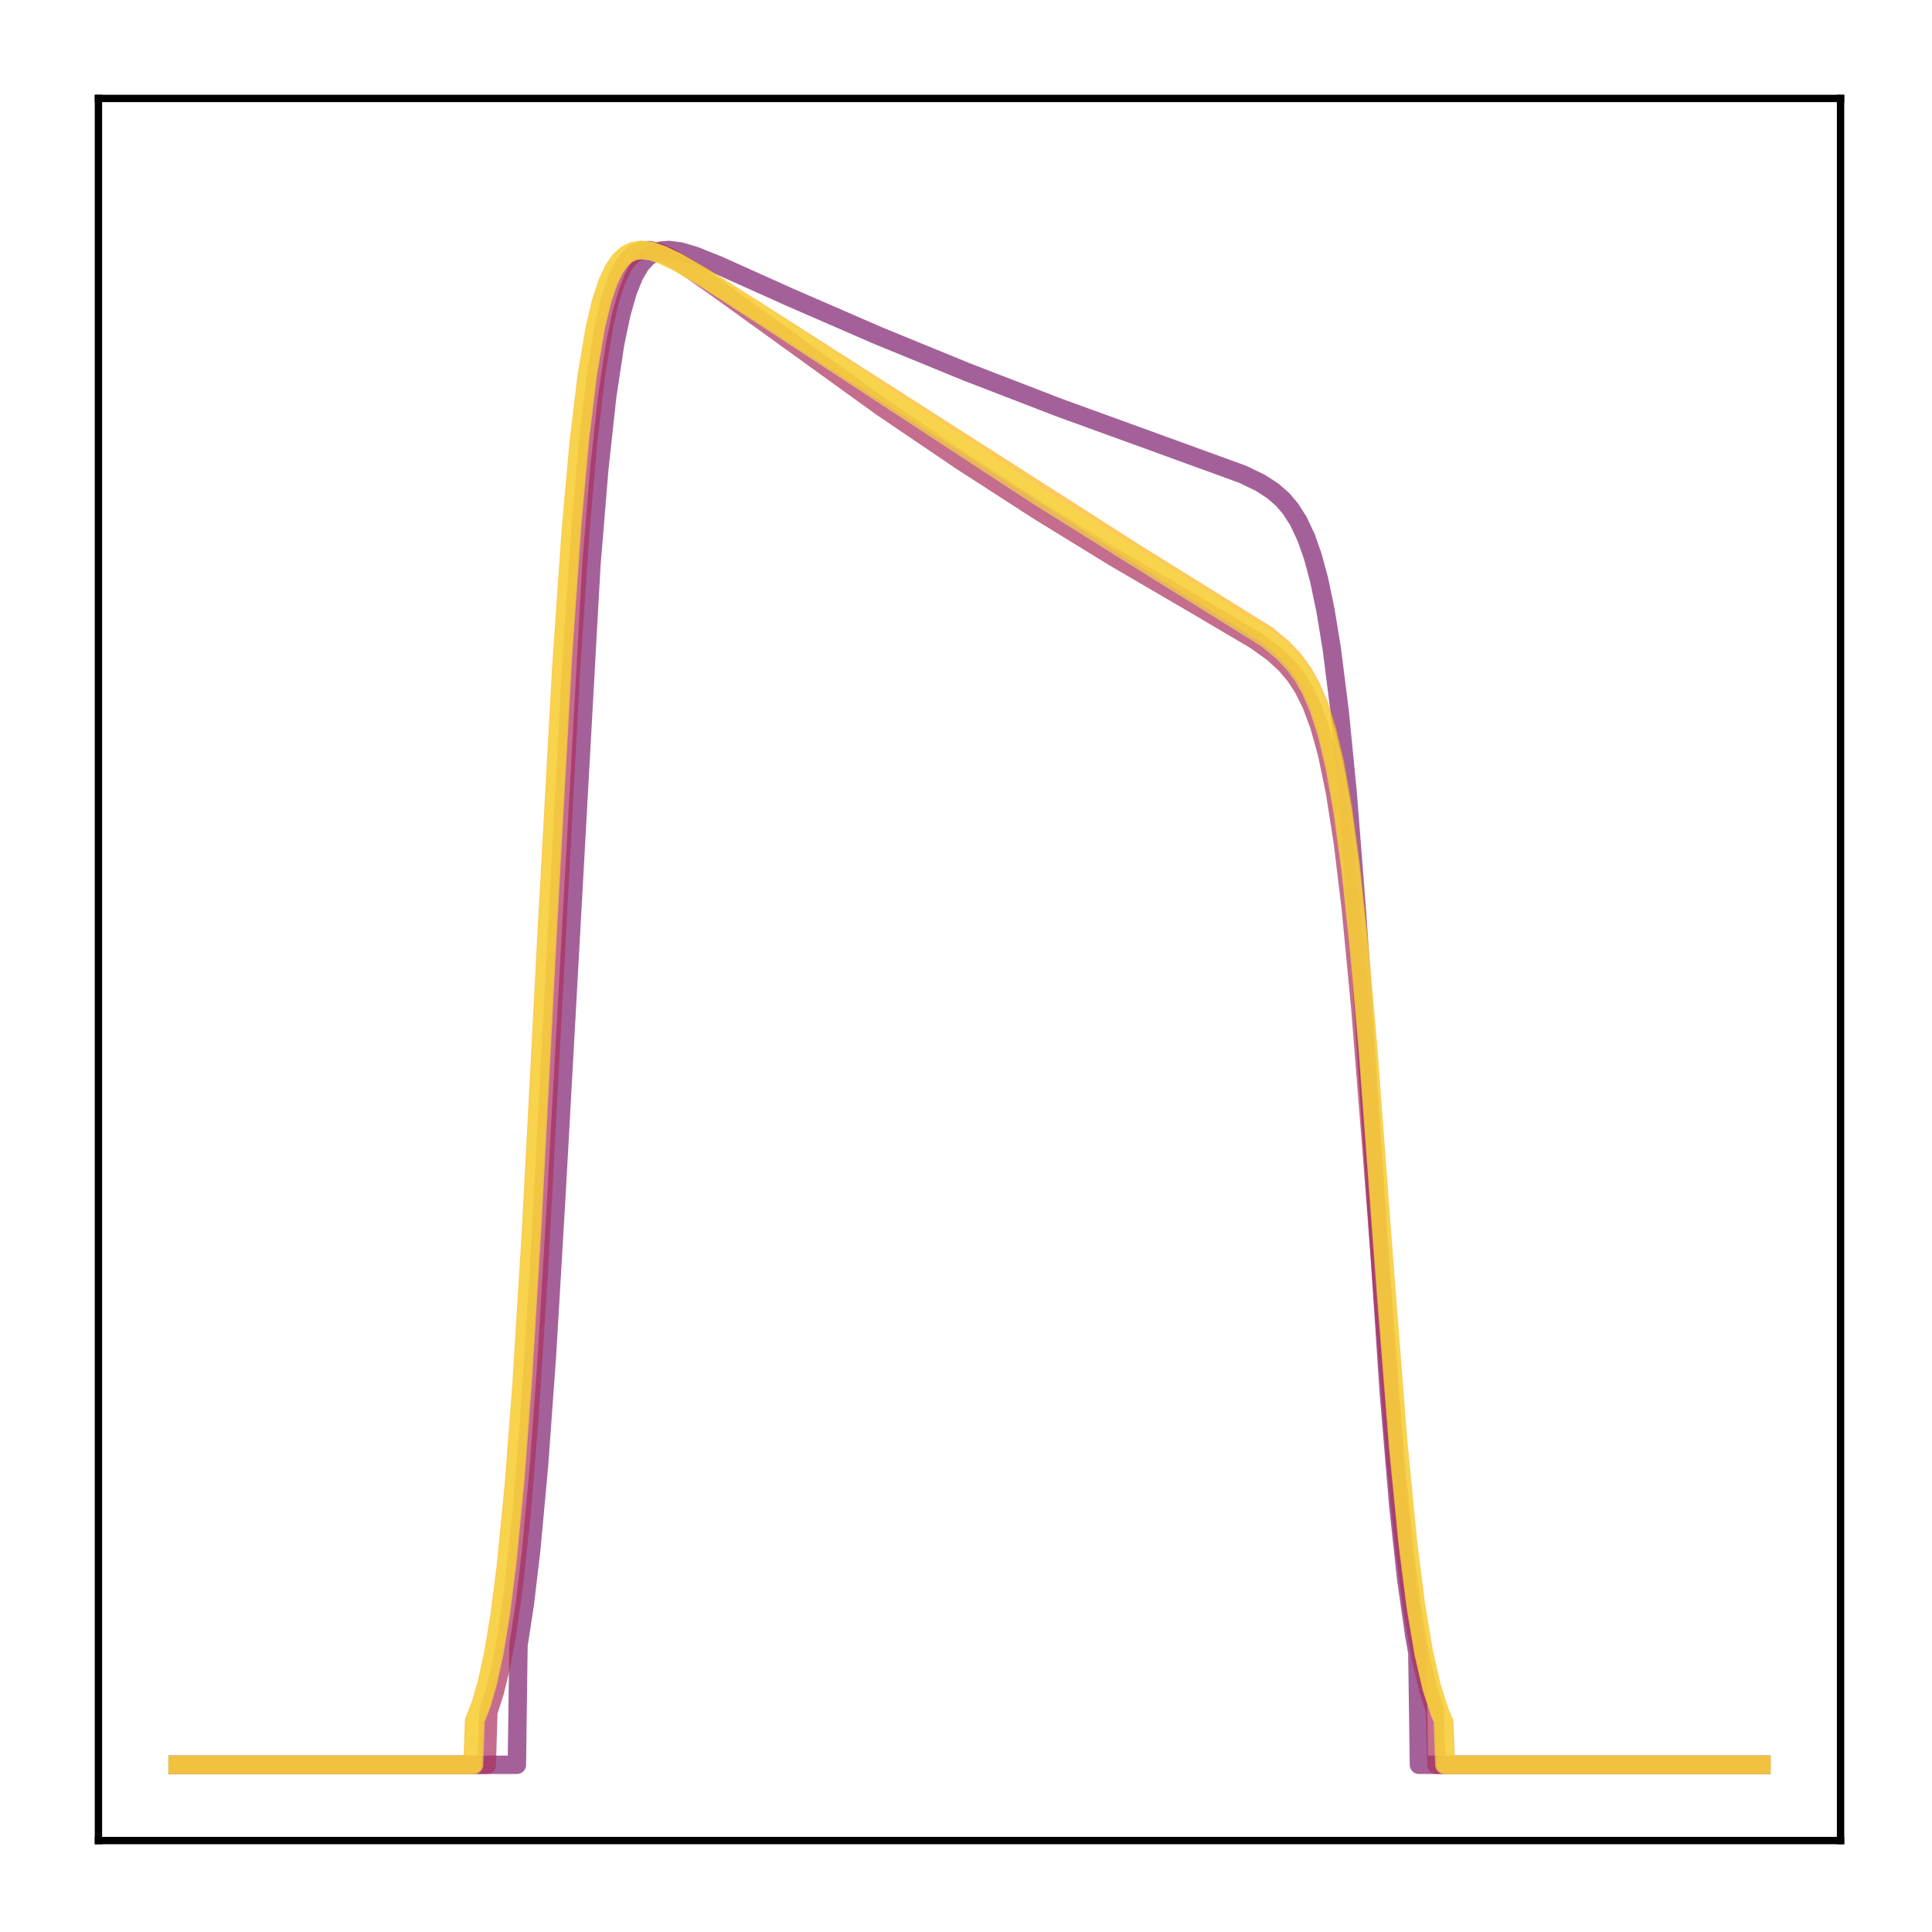
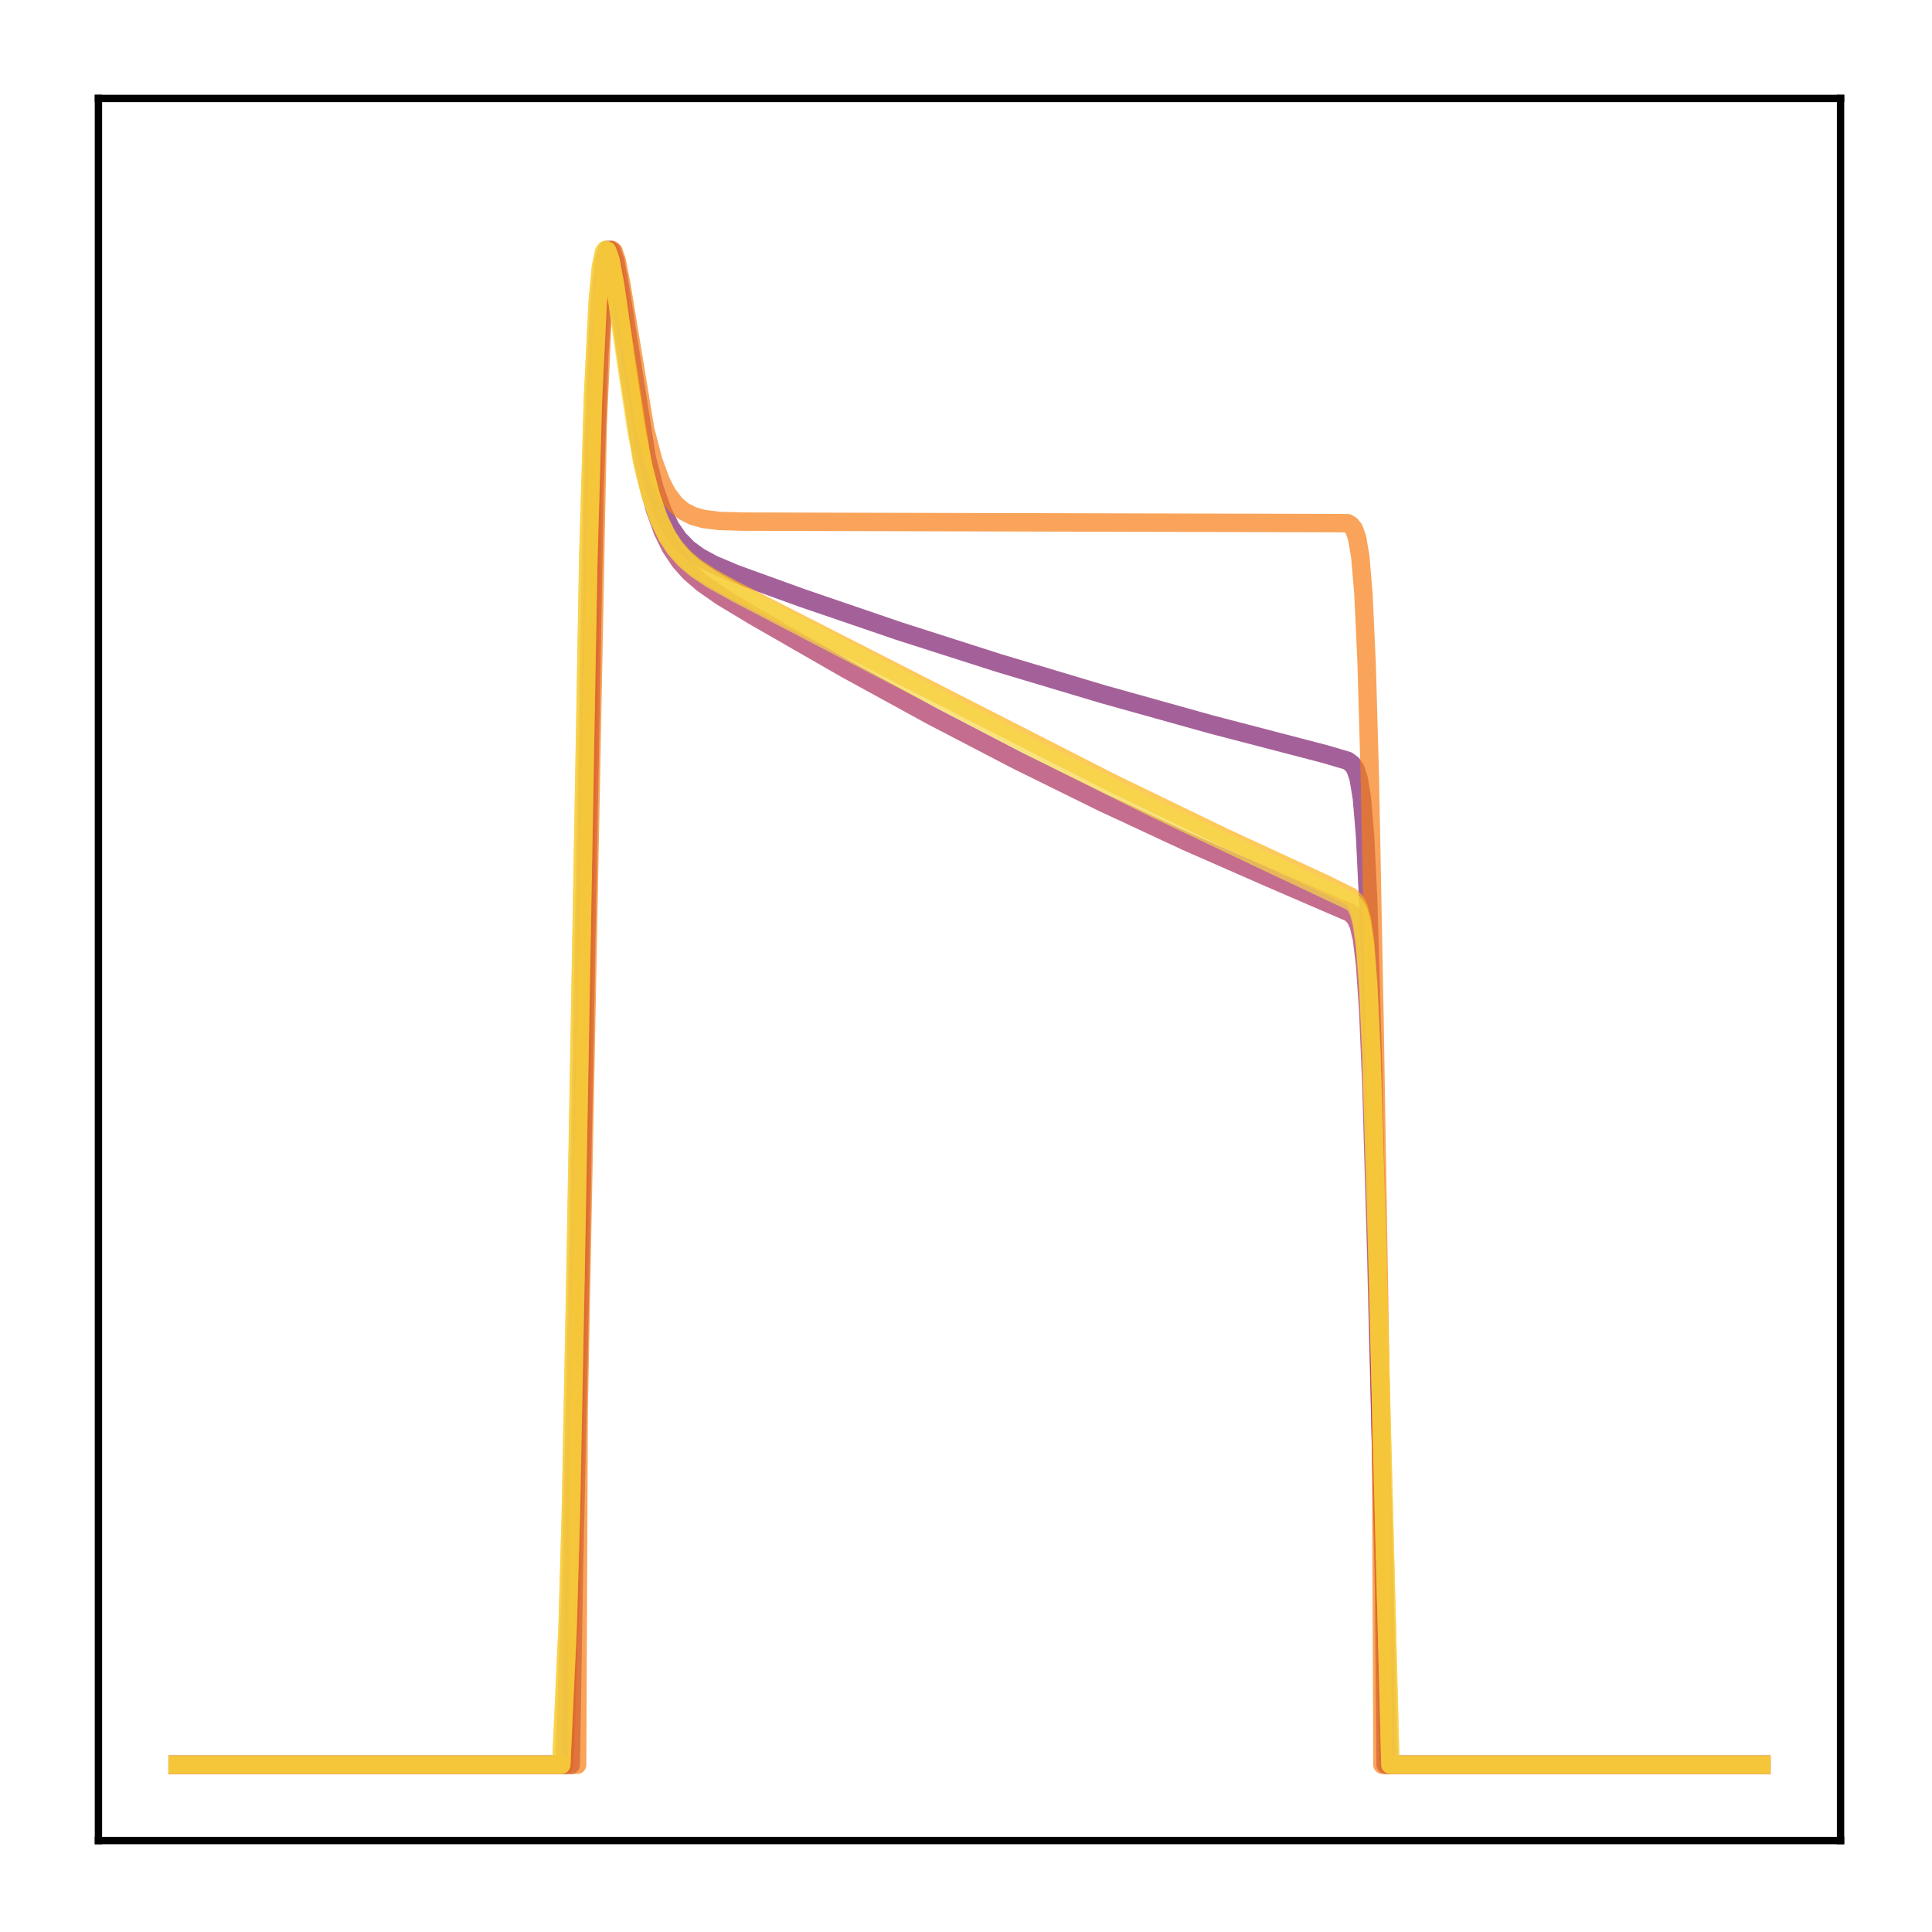
<svg xmlns="http://www.w3.org/2000/svg" height="210pt" version="1.1" viewBox="0 0 210 210" width="210pt">
  <defs>
    <style type="text/css">
*{stroke-linecap:butt;stroke-linejoin:round;}
  </style>
  </defs>
  <g id="figure_1">
    <g id="patch_1">
      <path d="M 0 210.76  L 210.76 210.76  L 210.76 0  L 0 0  z " style="fill:#ffffff;" />
    </g>
    <g id="axes_1">
      <g id="patch_2">
        <path d="M 10.7 200.06  L 200.06 200.06  L 200.06 10.7  L 10.7 10.7  z " style="fill:#ffffff;" />
      </g>
      <g id="matplotlib.axis_1" />
      <g id="matplotlib.axis_2" />
      <g id="line2d_1">
-         <path clip-path="url(#p0d58f6c0d3)" d="M 19.307 191.827  L 56.183 191.827  L 56.356 178.845  L 57.045 174.353  L 57.734 168.57  L 58.596 159.214  L 59.457 147.28  L 60.491 129.756  L 64.282 61.404  L 65.144 50.958  L 66.005 43.059  L 66.867 37.354  L 67.556 34.066  L 68.246 31.669  L 68.935 29.966  L 69.624 28.791  L 70.313 28.014  L 71.003 27.534  L 71.864 27.234  L 72.726 27.167  L 73.932 27.326  L 75.483 27.781  L 78.068 28.814  L 85.822 32.297  L 95.472 36.492  L 105.122 40.445  L 115.116 44.302  L 125.627 48.118  L 135.105 51.566  L 137 52.485  L 138.379 53.38  L 139.413 54.288  L 140.274 55.297  L 141.136 56.648  L 141.998 58.491  L 142.687 60.457  L 143.376 63.003  L 144.065 66.289  L 144.755 70.492  L 145.616 77.305  L 146.478 86.092  L 147.512 99.294  L 148.89 120.248  L 150.958 151.441  L 151.992 163.721  L 152.854 171.676  L 153.715 177.699  L 154.06 179.635  L 154.232 191.827  L 191.453 191.827  L 191.453 191.827  " style="fill:none;opacity:0.7;stroke:#7d1e6d;stroke-linecap:square;stroke-width:2;" />
+         <path clip-path="url(#p3a664cac5a)" d="M 19.307 191.827  L 62.042 191.827  L 62.387 170.825  L 62.904 146.97  L 64.627 53.458  L 65.144 38.58  L 65.661 30.436  L 66.005 27.929  L 66.35 27.166  L 66.522 27.292  L 66.867 28.306  L 67.384 31.105  L 70.313 49.803  L 71.175 53.17  L 72.037 55.603  L 72.898 57.338  L 73.76 58.581  L 74.794 59.645  L 76 60.529  L 77.551 61.368  L 79.963 62.383  L 87.2 65.003  L 97.712 68.596  L 108.568 72.07  L 119.941 75.473  L 131.658 78.746  L 144.065 81.978  L 146.478 82.692  L 146.995 83.079  L 147.339 83.61  L 147.684 84.658  L 148.029 86.756  L 148.373 90.799  L 148.718 97.92  L 149.235 115.795  L 150.441 172.83  L 150.613 191.827  L 191.453 191.827  L 191.453 191.827  " style="fill:none;opacity:0.7;stroke:#7d1e6d;stroke-linecap:square;stroke-width:2;" />
      </g>
      <g id="line2d_2">
-         <path clip-path="url(#p0d58f6c0d3)" d="M 19.307 191.827  L 52.909 191.827  L 53.082 186.068  L 53.771 183.948  L 54.46 181.114  L 55.149 177.367  L 55.839 172.48  L 56.7 164.419  L 57.562 153.862  L 58.596 137.799  L 59.974 111.981  L 62.042 73.108  L 63.076 57.784  L 63.938 47.935  L 64.799 40.597  L 65.661 35.388  L 66.35 32.448  L 67.039 30.36  L 67.729 28.934  L 68.418 28.014  L 69.107 27.474  L 69.796 27.217  L 70.658 27.185  L 71.692 27.436  L 72.898 27.98  L 74.621 29.016  L 77.723 31.19  L 95.816 44.245  L 104.432 50.083  L 112.876 55.537  L 121.147 60.618  L 129.763 65.649  L 136.483 69.612  L 138.379 70.983  L 139.757 72.249  L 140.791 73.481  L 141.653 74.805  L 142.514 76.528  L 143.376 78.822  L 144.238 81.908  L 145.099 86.059  L 145.961 91.569  L 146.822 98.695  L 147.856 109.516  L 149.063 124.76  L 151.647 158.265  L 152.681 168.532  L 153.543 175.137  L 154.404 180.115  L 155.266 183.741  L 155.955 185.873  L 156.128 191.827  L 191.453 191.827  L 191.453 191.827  " style="fill:none;opacity:0.7;stroke:#ab2f5e;stroke-linecap:square;stroke-width:2;" />
+         <path clip-path="url(#p3a664cac5a)" d="M 19.307 191.827  L 61.353 191.827  L 61.697 181.954  L 62.042 172.946  L 62.559 150.393  L 64.455 49.53  L 64.971 36.192  L 65.316 30.99  L 65.661 28.154  L 66.005 27.166  L 66.178 27.215  L 66.522 28.136  L 67.039 30.915  L 68.246 39.755  L 69.452 47.767  L 70.313 52.107  L 71.175 55.359  L 72.037 57.746  L 72.898 59.502  L 73.932 61.046  L 74.966 62.199  L 76.344 63.394  L 78.412 64.839  L 81.859 66.917  L 91.853 72.659  L 101.331 77.849  L 110.636 82.691  L 119.769 87.192  L 128.901 91.445  L 138.034 95.453  L 146.822 99.244  L 147.339 99.812  L 147.684 100.568  L 148.029 102.018  L 148.373 104.803  L 148.718 109.844  L 149.063 117.985  L 149.58 135.98  L 150.958 191.827  L 191.453 191.827  L 191.453 191.827  " style="fill:none;opacity:0.7;stroke:#ab2f5e;stroke-linecap:square;stroke-width:2;" />
      </g>
      <g id="line2d_3">
-         <path clip-path="url(#p0d58f6c0d3)" d="M 19.307 191.827  L 51.358 191.827  L 51.531 187.074  L 52.22 185.316  L 52.909 182.954  L 53.599 179.81  L 54.288 175.674  L 54.977 170.315  L 55.839 161.574  L 56.7 150.307  L 57.734 133.528  L 59.457 100.689  L 61.008 72.601  L 62.042 57.676  L 62.904 48.086  L 63.765 40.915  L 64.627 35.784  L 65.316 32.855  L 66.005 30.744  L 66.695 29.268  L 67.384 28.279  L 68.073 27.659  L 68.762 27.314  L 69.624 27.166  L 70.658 27.275  L 71.864 27.654  L 73.587 28.461  L 76.344 30.045  L 82.031 33.634  L 123.387 60.095  L 137.69 68.989  L 139.413 70.41  L 140.619 71.678  L 141.653 73.087  L 142.514 74.617  L 143.376 76.623  L 144.238 79.3  L 145.099 82.899  L 145.961 87.71  L 146.822 94.025  L 147.684 102.048  L 148.718 113.9  L 150.441 137.03  L 151.992 156.861  L 153.026 167.452  L 153.887 174.308  L 154.749 179.497  L 155.611 183.29  L 156.472 185.992  L 156.989 187.208  L 157.161 191.827  L 191.453 191.827  L 191.453 191.827  " style="fill:none;opacity:0.7;stroke:#fcb216;stroke-linecap:square;stroke-width:2;" />
+         <path clip-path="url(#p3a664cac5a)" d="M 19.307 191.827  L 62.731 191.827  L 62.904 153.181  L 64.971 46.206  L 65.488 34.484  L 65.833 30.078  L 66.178 27.804  L 66.35 27.31  L 66.522 27.166  L 66.695 27.32  L 67.039 28.331  L 67.556 31.013  L 70.141 46.705  L 71.003 50.04  L 71.864 52.382  L 72.553 53.697  L 73.415 54.827  L 74.277 55.555  L 75.311 56.084  L 76.517 56.418  L 78.24 56.628  L 80.825 56.699  L 146.478 56.864  L 146.822 57.064  L 147.167 57.504  L 147.512 58.461  L 147.856 60.488  L 148.201 64.562  L 148.546 72.062  L 148.89 84.203  L 149.407 110.902  L 150.096 152.911  L 150.269 191.827  L 191.453 191.827  L 191.453 191.827  " style="fill:none;opacity:0.7;stroke:#f67e14;stroke-linecap:square;stroke-width:2;" />
      </g>
      <g id="line2d_4">
-         <path clip-path="url(#p0d58f6c0d3)" d="M 19.307 191.827  L 51.531 191.827  L 51.703 186.963  L 52.392 185.166  L 53.082 182.752  L 53.771 179.541  L 54.46 175.32  L 55.149 169.86  L 56.011 160.97  L 56.873 149.541  L 57.906 132.584  L 59.63 99.621  L 61.18 71.668  L 62.214 56.913  L 63.076 47.473  L 63.938 40.442  L 64.799 35.431  L 65.488 32.581  L 66.178 30.536  L 66.867 29.116  L 67.556 28.173  L 68.246 27.591  L 68.935 27.28  L 69.796 27.166  L 70.83 27.309  L 72.037 27.721  L 73.76 28.568  L 76.517 30.208  L 82.548 34.119  L 112.876 53.963  L 124.249 61.076  L 137.69 69.44  L 139.413 70.867  L 140.619 72.145  L 141.653 73.569  L 142.514 75.118  L 143.376 77.151  L 144.238 79.866  L 145.099 83.516  L 145.961 88.392  L 146.822 94.781  L 147.684 102.878  L 148.718 114.797  L 150.613 140.238  L 151.992 157.549  L 153.026 167.981  L 153.887 174.712  L 154.749 179.796  L 155.611 183.504  L 156.472 186.143  L 156.817 186.962  L 156.989 191.827  L 191.453 191.827  L 191.453 191.827  " style="fill:none;opacity:0.7;stroke:#f6d746;stroke-linecap:square;stroke-width:2;" />
+         <path clip-path="url(#p3a664cac5a)" d="M 19.307 191.827  L 61.008 191.827  L 61.353 184.052  L 61.697 176.558  L 62.042 164.422  L 62.559 137.72  L 63.938 60.602  L 64.455 43.012  L 64.971 32.64  L 65.316 29  L 65.661 27.377  L 65.833 27.166  L 66.005 27.281  L 66.35 28.285  L 66.867 31.097  L 69.796 50.122  L 70.658 53.602  L 71.52 56.145  L 72.381 57.988  L 73.243 59.338  L 74.277 60.532  L 75.483 61.568  L 77.206 62.712  L 79.791 64.128  L 120.802 85.071  L 133.037 90.999  L 144.065 96.099  L 146.822 97.462  L 147.339 97.987  L 147.684 98.648  L 148.029 99.889  L 148.373 102.276  L 148.718 106.685  L 149.063 114.056  L 149.58 131.224  L 151.13 191.827  L 191.453 191.827  L 191.453 191.827  " style="fill:none;opacity:0.7;stroke:#fcb216;stroke-linecap:square;stroke-width:2;" />
+       </g>
+       <g id="line2d_5">
+         <path clip-path="url(#p3a664cac5a)" d="M 19.307 191.827  L 61.008 191.827  L 61.353 184.439  L 61.697 177.235  L 62.042 165.448  L 62.559 139.149  L 63.938 61.599  L 64.455 43.644  L 64.971 32.965  L 65.316 29.167  L 65.661 27.424  L 65.833 27.166  L 66.005 27.241  L 66.35 28.188  L 66.867 30.955  L 68.073 39.634  L 69.107 46.45  L 69.969 50.878  L 70.83 54.196  L 71.692 56.617  L 72.553 58.377  L 73.415 59.674  L 74.449 60.832  L 75.655 61.853  L 77.378 62.999  L 80.135 64.529  L 112.704 81.494  L 125.283 87.765  L 136.483 93.103  L 146.995 98.063  L 147.339 98.452  L 147.684 99.122  L 148.029 100.381  L 148.373 102.805  L 148.718 107.271  L 149.063 114.71  L 149.58 131.931  L 151.13 191.827  L 191.453 191.827  L 191.453 191.827  " style="fill:none;opacity:0.7;stroke:#f6d746;stroke-linecap:square;stroke-width:2;" />
      </g>
      <g id="patch_3">
        <path d="M 10.7 200.06  L 10.7 10.7  " style="fill:none;stroke:#000000;stroke-linecap:square;stroke-linejoin:miter;stroke-width:0.8;" />
      </g>
      <g id="patch_4">
        <path d="M 200.06 200.06  L 200.06 10.7  " style="fill:none;stroke:#000000;stroke-linecap:square;stroke-linejoin:miter;stroke-width:0.8;" />
      </g>
      <g id="patch_5">
        <path d="M 10.7 200.06  L 200.06 200.06  " style="fill:none;stroke:#000000;stroke-linecap:square;stroke-linejoin:miter;stroke-width:0.8;" />
      </g>
      <g id="patch_6">
        <path d="M 10.7 10.7  L 200.06 10.7  " style="fill:none;stroke:#000000;stroke-linecap:square;stroke-linejoin:miter;stroke-width:0.8;" />
      </g>
    </g>
  </g>
  <defs>
-     <clipPath id="p0d58f6c0d3">
+     <clipPath id="p3a664cac5a">
      <rect height="189.36" width="189.36" x="10.7" y="10.7" />
    </clipPath>
  </defs>
</svg>
